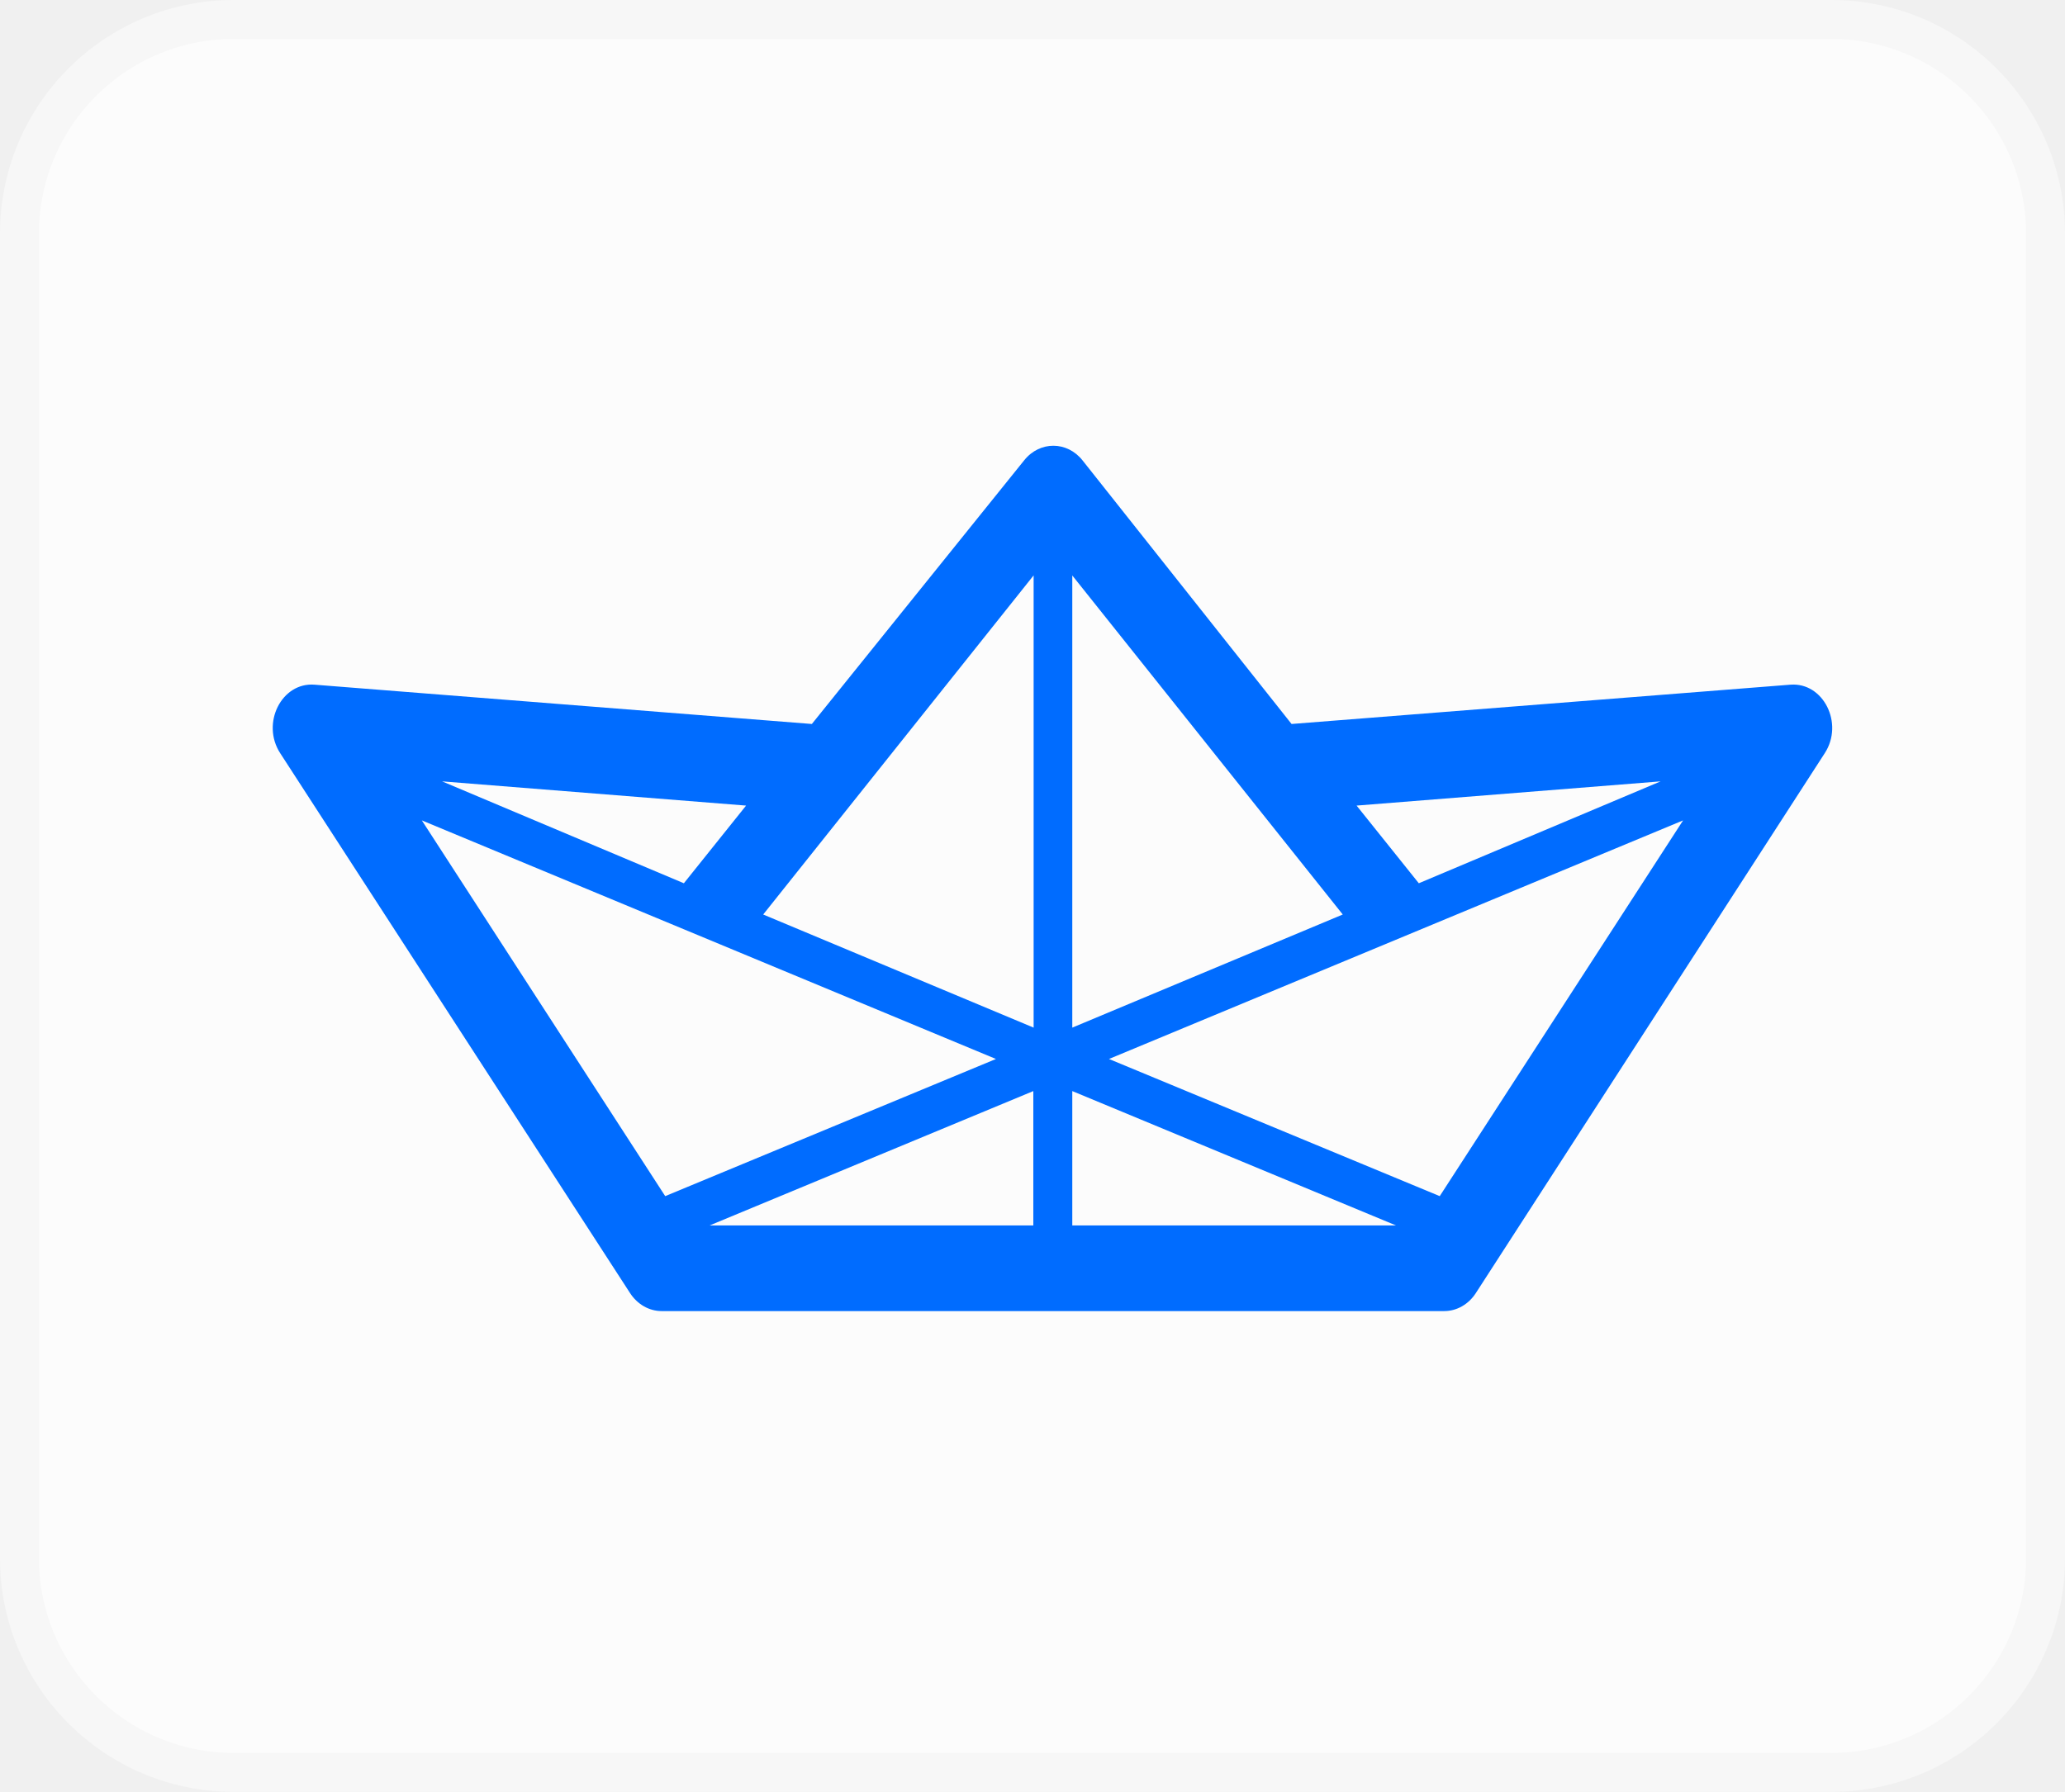
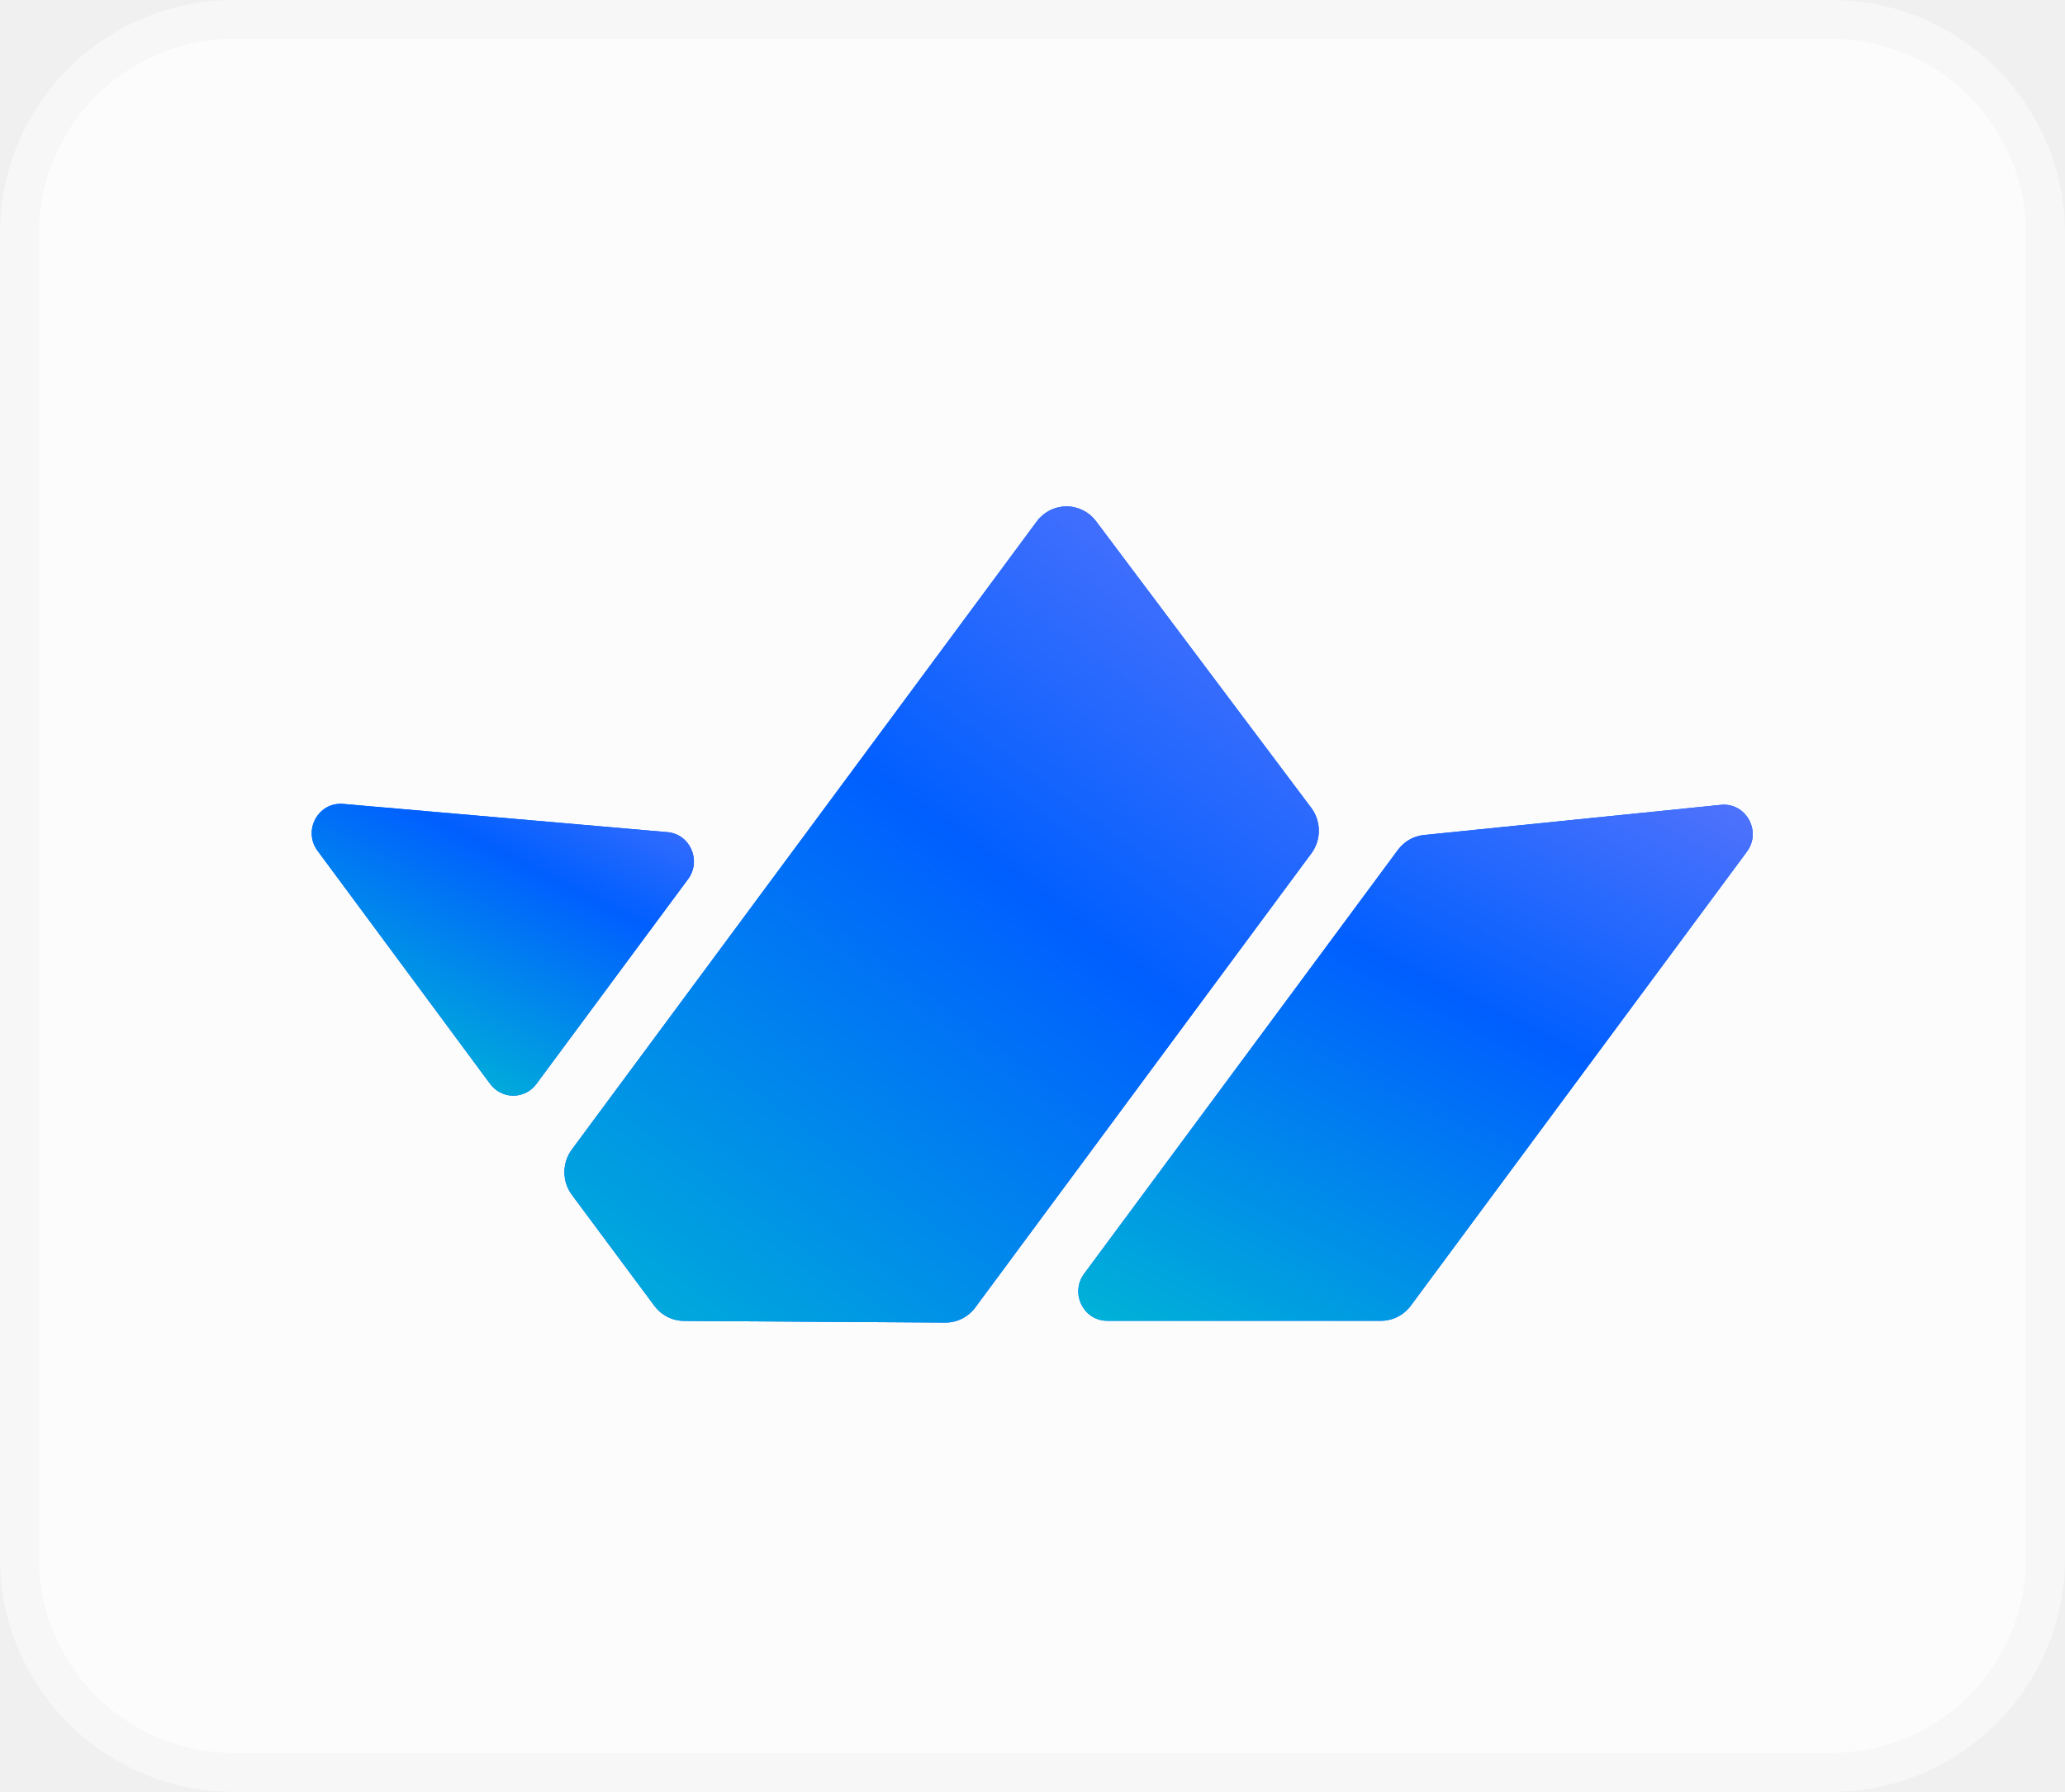
<svg xmlns="http://www.w3.org/2000/svg" width="53" height="46" viewBox="0 0 53 46" fill="none">
-   <g id="Logo">
-     <g id="Rectangle 36">
-       <rect width="53" height="46" rx="6" fill="#FCFCFC" />
-       <rect x="0.5" y="0.5" width="52" height="45" rx="5.5" stroke="black" stroke-opacity="0.02" />
-     </g>
-     <g id="logo and completion">
-       <g id="Stream Logo">
-         <g id="Stream Logo_2">
-           <g id="Stream Blue Logo">
-             <path id="STREAM MARK" fill-rule="evenodd" clip-rule="evenodd" d="M33.149 18.586L45.952 17.577C46.797 17.511 47.33 18.569 46.835 19.334L37.879 33.195C37.691 33.486 37.389 33.658 37.067 33.658H16.982C16.661 33.658 16.359 33.486 16.171 33.196L7.191 19.335C6.695 18.57 7.227 17.51 8.073 17.577L20.837 18.586L26.289 11.814C26.689 11.317 27.389 11.32 27.785 11.82L33.149 18.586ZM35.831 31.46L27.521 28.01V31.46H35.831ZM26.521 31.46V28.01L18.212 31.46H26.521ZM25.562 27.186L17.073 30.707L10.827 21.061L25.562 27.186ZM28.463 27.186L36.952 30.707L43.198 21.061L28.463 27.186ZM26.529 26.381V14.771L19.588 23.477L26.529 26.381ZM27.521 26.381V14.773L34.463 23.477L27.521 26.381ZM17.552 22.675L19.149 20.681L11.347 20.059L17.552 22.675ZM36.415 22.675L34.818 20.681L42.621 20.059L36.415 22.675Z" fill="#006CFF" />
-           </g>
-         </g>
-       </g>
+   <g clip-path="url(#clip0_557_83346)">
+     <path d="M47 0H6C2.686 0 0 2.686 0 6V40C0 43.314 2.686 46 6 46H47C50.314 46 53 43.314 53 40V6C53 2.686 50.314 0 47 0Z" fill="#FCFCFC" />
+     <path d="M47 0.5H6C2.962 0.5 0.5 2.962 0.5 6V40C0.5 43.038 2.962 45.5 6 45.5H47C50.038 45.5 52.5 43.038 52.5 40V6C52.5 2.962 50.038 0.5 47 0.5Z" stroke="black" stroke-opacity="0.02" />
+     <g clip-path="url(#clip1_557_83346)">
+       <path fill-rule="evenodd" clip-rule="evenodd" d="M8.151 21.842L12.58 27.826C12.649 27.92 12.739 27.996 12.842 28.048C12.945 28.101 13.059 28.128 13.174 28.128C13.289 28.128 13.403 28.101 13.506 28.048C13.609 27.996 13.699 27.92 13.768 27.826L17.661 22.567C18.011 22.093 17.712 21.413 17.13 21.363L8.808 20.638C8.168 20.582 7.765 21.321 8.151 21.842Z" fill="#005FFF" />
+       <path fill-rule="evenodd" clip-rule="evenodd" d="M8.151 21.842L12.58 27.826C12.649 27.92 12.739 27.996 12.842 28.048C12.945 28.101 13.059 28.128 13.174 28.128C13.289 28.128 13.403 28.101 13.506 28.048C13.609 27.996 13.699 27.92 13.768 27.826L17.661 22.567C18.011 22.093 17.712 21.413 17.13 21.363L8.808 20.638C8.168 20.582 7.765 21.321 8.151 21.842Z" fill="url(#paint0_linear_557_83346)" />
+       <path fill-rule="evenodd" clip-rule="evenodd" d="M35.879 21.818L27.825 32.7C27.458 33.197 27.807 33.907 28.419 33.907H35.445C35.594 33.907 35.74 33.872 35.872 33.804C36.005 33.737 36.12 33.639 36.209 33.519L44.835 21.865C45.224 21.34 44.811 20.597 44.167 20.662L36.549 21.436C36.417 21.449 36.29 21.489 36.175 21.555C36.059 21.621 35.959 21.711 35.879 21.818Z" fill="#005FFF" />
+       <path fill-rule="evenodd" clip-rule="evenodd" d="M35.879 21.818L27.825 32.7C27.458 33.197 27.807 33.907 28.419 33.907H35.445C35.594 33.907 35.74 33.872 35.872 33.804C36.005 33.737 36.12 33.639 36.209 33.519L44.835 21.865C45.224 21.34 44.811 20.597 44.167 20.662L36.549 21.436C36.417 21.449 36.29 21.489 36.175 21.555C36.059 21.621 35.959 21.711 35.879 21.818Z" fill="url(#paint1_linear_557_83346)" />
+       <path fill-rule="evenodd" clip-rule="evenodd" d="M33.657 21.908L25.031 33.566C24.941 33.687 24.825 33.785 24.691 33.852C24.558 33.919 24.411 33.954 24.262 33.953L17.553 33.91C17.406 33.909 17.262 33.874 17.13 33.807C16.999 33.74 16.885 33.643 16.796 33.524L14.679 30.675C14.554 30.507 14.486 30.302 14.486 30.092C14.486 29.882 14.553 29.677 14.678 29.509L26.609 13.387C26.698 13.267 26.812 13.17 26.944 13.103C27.076 13.036 27.222 13.001 27.369 13C27.517 12.999 27.662 13.034 27.795 13.1C27.927 13.166 28.042 13.263 28.132 13.382L33.653 20.738C33.779 20.906 33.848 21.111 33.849 21.322C33.85 21.534 33.782 21.739 33.657 21.908Z" fill="#005FFF" />
+       <path fill-rule="evenodd" clip-rule="evenodd" d="M33.657 21.908L25.031 33.566C24.941 33.687 24.825 33.785 24.691 33.852C24.558 33.919 24.411 33.954 24.262 33.953L17.553 33.91C17.406 33.909 17.262 33.874 17.13 33.807C16.999 33.74 16.885 33.643 16.796 33.524L14.679 30.675C14.554 30.507 14.486 30.302 14.486 30.092C14.486 29.882 14.553 29.677 14.678 29.509L26.609 13.387C26.698 13.267 26.812 13.17 26.944 13.103C27.076 13.036 27.222 13.001 27.369 13C27.517 12.999 27.662 13.034 27.795 13.1C27.927 13.166 28.042 13.263 28.132 13.382L33.653 20.738C33.779 20.906 33.848 21.111 33.849 21.322C33.85 21.534 33.782 21.739 33.657 21.908Z" fill="url(#paint2_linear_557_83346)" />
    </g>
  </g>
+   <defs>
+     <linearGradient id="paint0_linear_557_83346" x1="-29.595" y1="-14.61" x2="-40.302" y2="6.504" gradientUnits="userSpaceOnUse">
+       <stop offset="0.178" stop-color="#B38AF8" />
+       <stop offset="0.564" stop-color="#005FFF" />
+       <stop offset="1" stop-color="#00ECBB" />
+     </linearGradient>
+     <linearGradient id="paint1_linear_557_83346" x1="-38.661" y1="-41.656" x2="-59.14" y2="-1.455" gradientUnits="userSpaceOnUse">
+       <stop offset="0.178" stop-color="#B38AF8" />
+       <stop offset="0.564" stop-color="#005FFF" />
+       <stop offset="1" stop-color="#00ECBB" />
+     </linearGradient>
+     <linearGradient id="paint2_linear_557_83346" x1="-59.714" y1="-85.553" x2="-97.26" y2="-35.313" gradientUnits="userSpaceOnUse">
+       <stop offset="0.178" stop-color="#B38AF8" />
+       <stop offset="0.564" stop-color="#005FFF" />
+       <stop offset="1" stop-color="#00ECBB" />
+     </linearGradient>
+     <clipPath id="clip0_557_83346">
+       <rect width="53" height="46" fill="white" />
+     </clipPath>
+     <clipPath id="clip1_557_83346">
+       <rect width="37" height="21" fill="white" transform="translate(8 13)" />
+     </clipPath>
+   </defs>
</svg>
